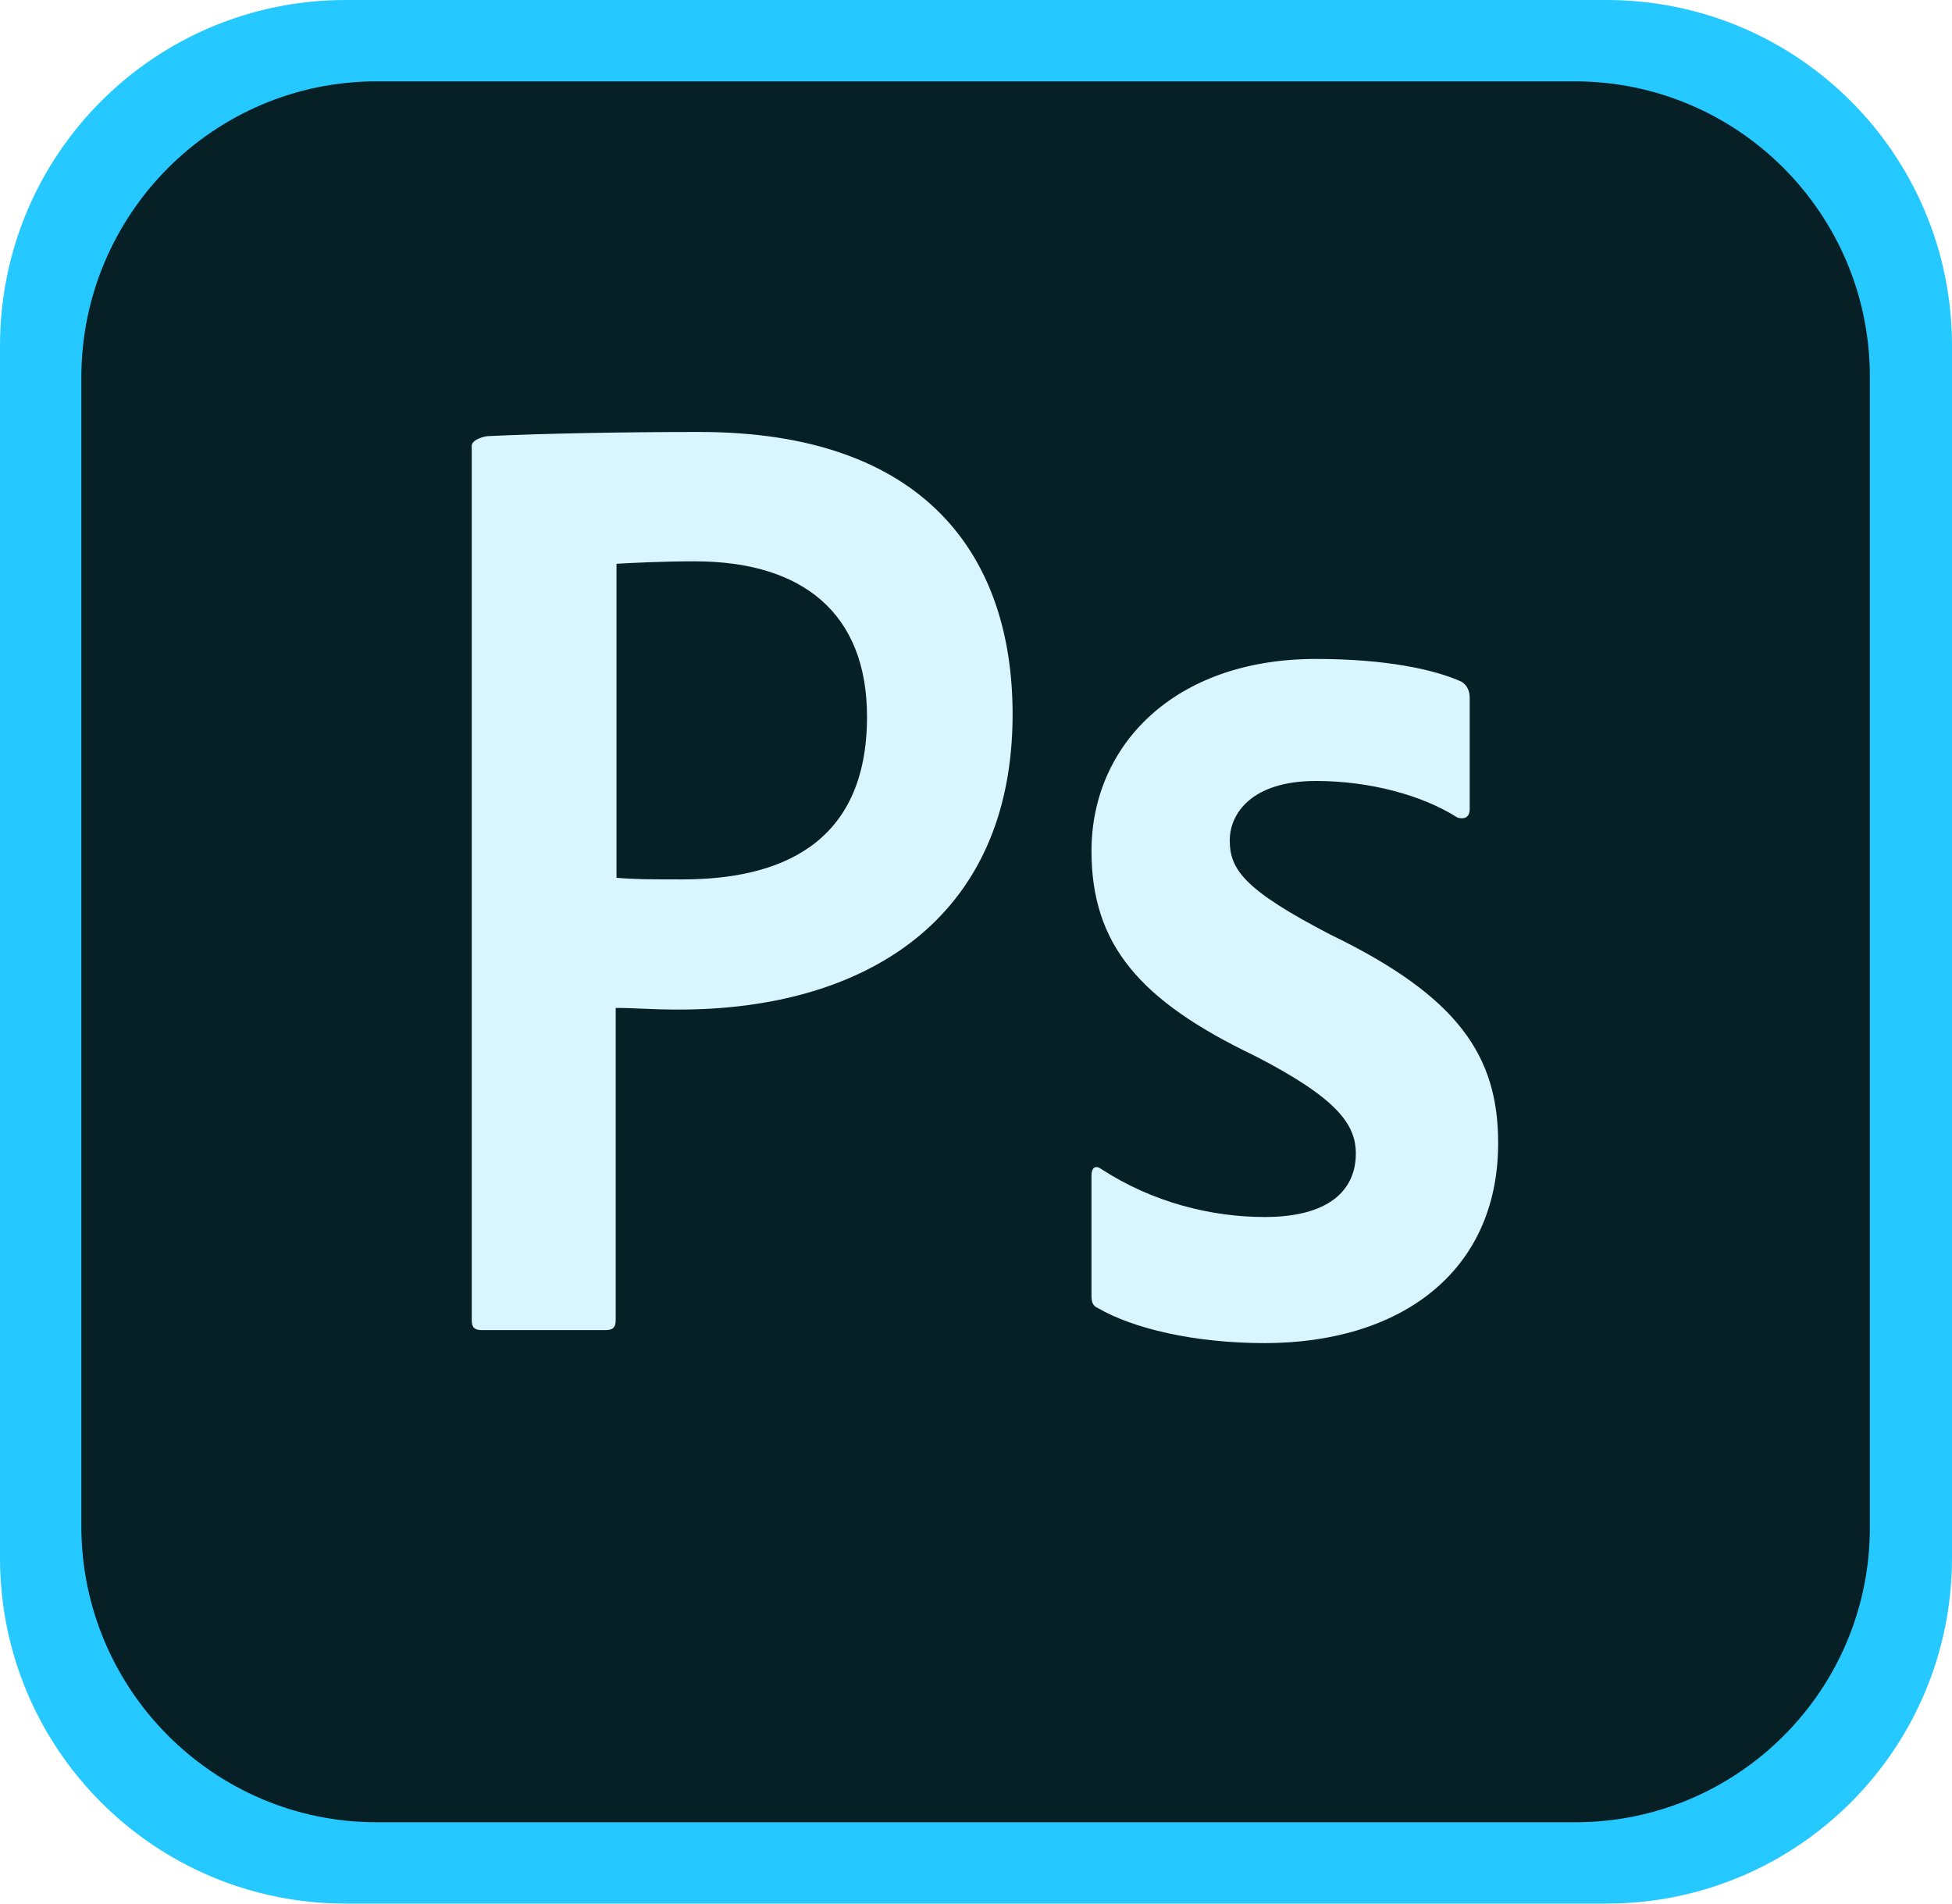
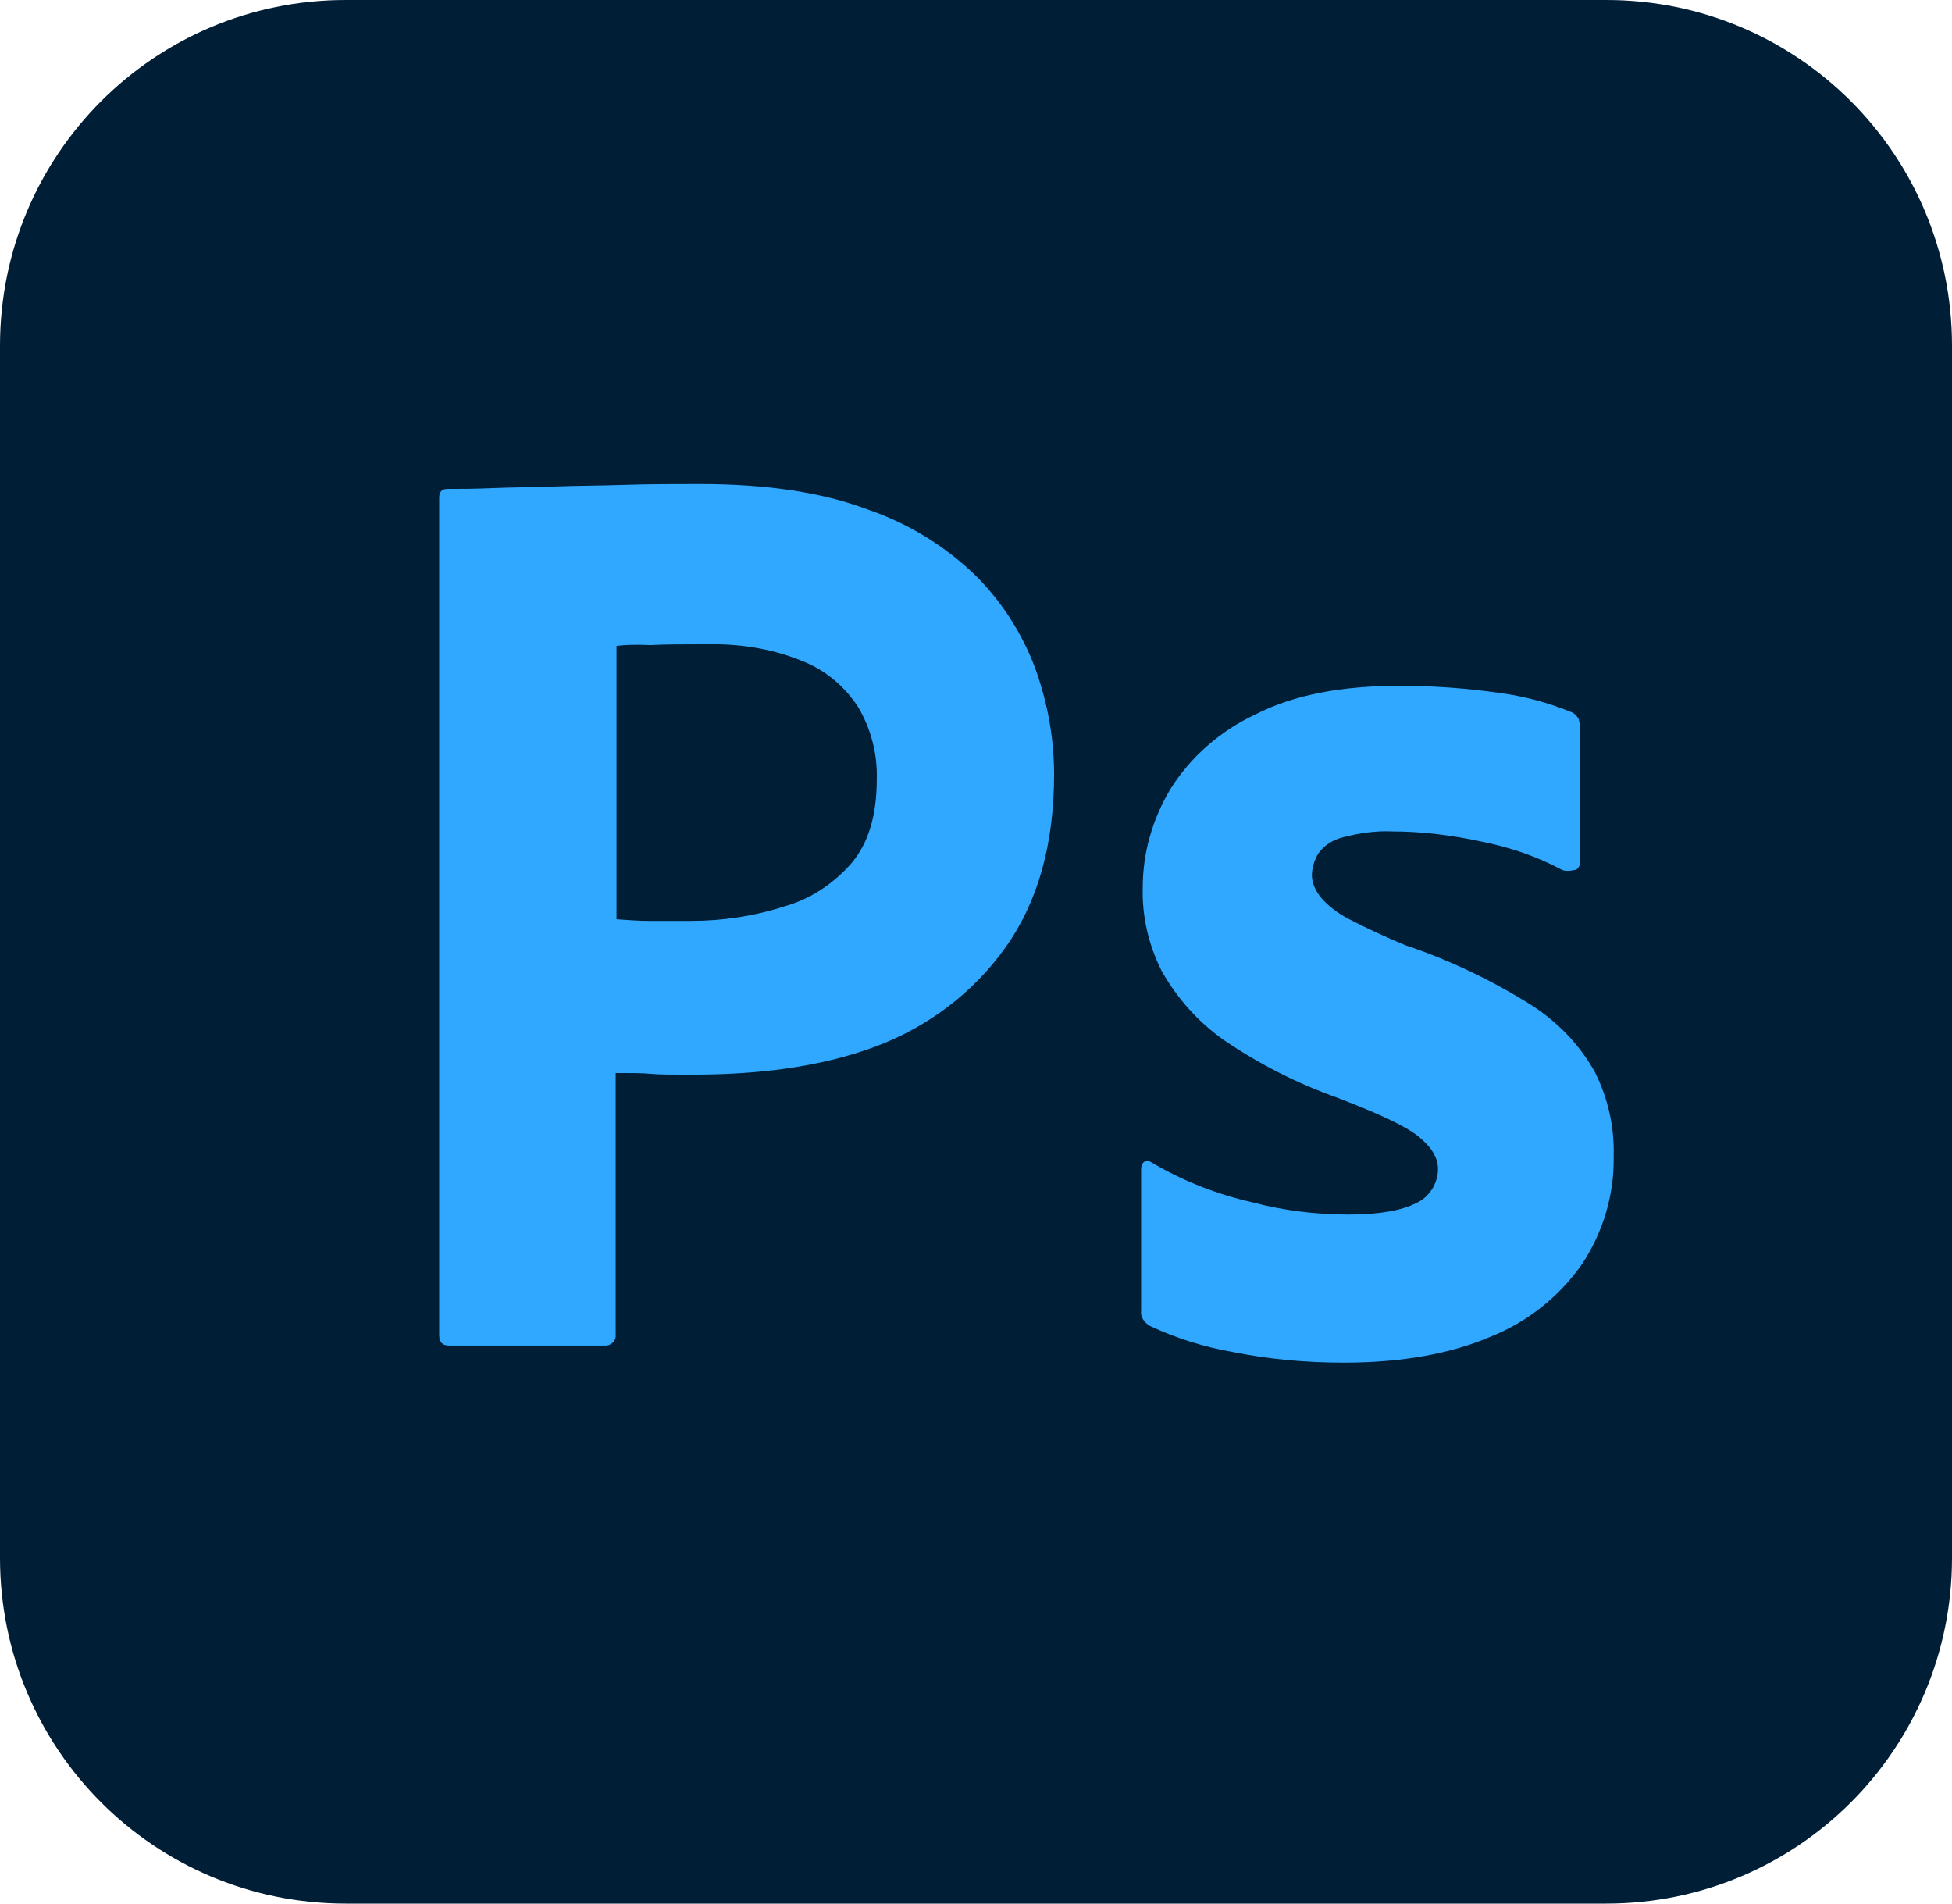
- <svg xmlns="http://www.w3.org/2000/svg" version="1.1" id="Capa_1" x="0px" y="0px" viewBox="0 0 240 234" style="enable-background:new 0 0 240 234;" xml:space="preserve">
+ <svg xmlns="http://www.w3.org/2000/svg" version="1.1" id="Layer_1" x="0px" y="0px" viewBox="0 0 240 234" style="enable-background:new 0 0 240 234;" xml:space="preserve">
  <style type="text/css">
- 	.stEdge{fill:#26c9ff;}
- 	.stInner{fill:#062026;}
- 	.stPS{fill:#d9f5FF;}
+ 	.st0{fill:#001E36;}
+ 	.st1{fill:#31A8FF;}
</style>
-   <path class="stEdge" d="M197.5,234h-155C19,234,0,215,0,191.5v-149C0,19,19,0,42.5,0h155C221,0,240,19,240,42.5v149  C240,215,221,234,197.5,234z" />
-   <path class="stInner" d="M193.7,224H46.3C26.3,224,10,207.7,10,187.6V46.4C10,26.3,26.3,10,46.3,10h147.3c20.1,0,36.3,16.3,36.3,36.3  v141.3C230,207.7,213.7,224,193.7,224z" />
-   <path class="stPS" d="M58,54.8c0-0.7,1.4-1.2,2.2-1.2c6.4-0.3,15.9-0.5,25.8-0.5  c27.7,0,38.5,15.2,38.5,34.7c0,25.4-18.4,36.3-41,36.3c-3.8,0-5.1-0.2-7.8-0.2v38.4c0,0.8-0.3,1.2-1.2,1.2H59.2  c-0.8,0-1.2-0.3-1.2-1.2L58,54.8L58,54.8z M75.8,107.9c2.3,0.2,4.1,0.2,8.1,0.2c11.7,0,22.7-4.1,22.7-20c0-12.7-7.9-19.1-21.2-19.1  c-4,0-7.8,0.2-9.6,0.3V107.9L75.8,107.9z M161.8,96c-7.9,0-10.6,4-10.6,7.3c0,3.6,1.8,6.1,12.4,11.6c15.7,7.6,20.6,14.9,20.6,25.6  c0,16-12.2,24.6-28.7,24.6c-8.7,0-16.2-1.8-20.5-4.3c-0.7-0.3-0.8-0.8-0.8-1.6v-14.7c0-1,0.5-1.3,1.2-0.8c6.3,4.1,13.5,5.9,20.1,5.9  c7.9,0,11.2-3.3,11.2-7.8c0-3.6-2.3-6.8-12.4-12c-14.2-6.8-20.1-13.7-20.1-25.2c0-12.9,10.1-23.6,27.6-23.6c8.6,0,14.6,1.3,17.9,2.8  c0.8,0.5,1,1.3,1,2v13.7c0,0.8-0.5,1.3-1.5,1C174.8,97.7,168.3,96,161.8,96L161.8,96z" />
+   <g id="Layer_2_1_">
+     <g id="Surfaces">
+       <g id="Photo_Surface">
+         <g id="Outline_no_shadow">
+           <path class="st0" d="M42.5,0h155C221,0,240,19,240,42.5v149c0,23.5-19,42.5-42.5,42.5h-155C19,234,0,215,0,191.5v-149      C0,19,19,0,42.5,0z" />
+         </g>
+       </g>
+     </g>
+     <g id="Outlined_Mnemonics_Logos">
+       <g id="Ps">
+         <path class="st1" d="M54,164.1V61.2c0-0.7,0.3-1.1,1-1.1c1.7,0,3.3,0,5.6-0.1c2.4-0.1,4.9-0.1,7.6-0.2c2.7-0.1,5.6-0.1,8.7-0.2     c3.1-0.1,6.1-0.1,9.1-0.1c8.2,0,15,1,20.6,3.1c5,1.7,9.6,4.5,13.4,8.2c3.2,3.2,5.7,7.1,7.3,11.4c1.5,4.2,2.3,8.5,2.3,13     c0,8.6-2,15.7-6,21.3c-4,5.6-9.6,9.8-16.1,12.2c-6.8,2.5-14.3,3.4-22.5,3.4c-2.4,0-4,0-5-0.1c-1-0.1-2.4-0.1-4.3-0.1v32.1     c0.1,0.7-0.4,1.3-1.1,1.4c-0.1,0-0.2,0-0.4,0H55.2C54.4,165.4,54,165,54,164.1z M75.8,79.4V113c1.4,0.1,2.7,0.2,3.9,0.2H85     c3.9,0,7.8-0.6,11.5-1.8c3.2-0.9,6-2.8,8.2-5.3c2.1-2.5,3.1-5.9,3.1-10.3c0.1-3.1-0.7-6.2-2.3-8.9c-1.7-2.6-4.1-4.6-7-5.7     c-3.7-1.5-7.7-2.1-11.8-2c-2.6,0-4.9,0-6.8,0.1C77.9,79.2,76.5,79.3,75.8,79.4L75.8,79.4z" />
+         <path class="st1" d="M192,106.9c-3-1.6-6.2-2.7-9.6-3.4c-3.7-0.8-7.4-1.3-11.2-1.3c-2-0.1-4.1,0.2-6,0.7c-1.3,0.3-2.4,1-3.1,2     c-0.5,0.8-0.8,1.8-0.8,2.7c0,0.9,0.4,1.8,1,2.6c0.9,1.1,2.1,2,3.4,2.7c2.3,1.2,4.7,2.3,7.1,3.3c5.4,1.8,10.6,4.3,15.4,7.3     c3.3,2.1,6,4.9,7.9,8.3c1.6,3.2,2.4,6.7,2.3,10.3c0.1,4.7-1.3,9.4-3.9,13.3c-2.8,4-6.7,7.1-11.2,8.9c-4.9,2.1-10.9,3.2-18.1,3.2     c-4.6,0-9.1-0.4-13.6-1.3c-3.5-0.6-7-1.7-10.2-3.2c-0.7-0.4-1.2-1.1-1.1-1.9v-17.4c0-0.3,0.1-0.7,0.4-0.9     c0.3-0.2,0.6-0.1,0.9,0.1c3.9,2.3,8,3.9,12.4,4.9c3.8,1,7.8,1.5,11.8,1.5c3.8,0,6.5-0.5,8.3-1.4c1.6-0.7,2.7-2.4,2.7-4.2     c0-1.4-0.8-2.7-2.4-4c-1.6-1.3-4.9-2.8-9.8-4.7c-5.1-1.8-9.8-4.2-14.2-7.2c-3.1-2.2-5.7-5.1-7.6-8.5c-1.6-3.2-2.4-6.7-2.3-10.2     c0-4.3,1.2-8.4,3.4-12.1c2.5-4,6.2-7.2,10.5-9.2c4.7-2.4,10.6-3.5,17.7-3.5c4.1,0,8.3,0.3,12.4,0.9c3,0.4,5.9,1.2,8.6,2.3     c0.4,0.1,0.8,0.5,1,0.9c0.1,0.4,0.2,0.8,0.2,1.2v16.3c0,0.4-0.2,0.8-0.5,1C192.9,107.1,192.4,107.1,192,106.9z" />
+       </g>
+     </g>
+   </g>
</svg>
